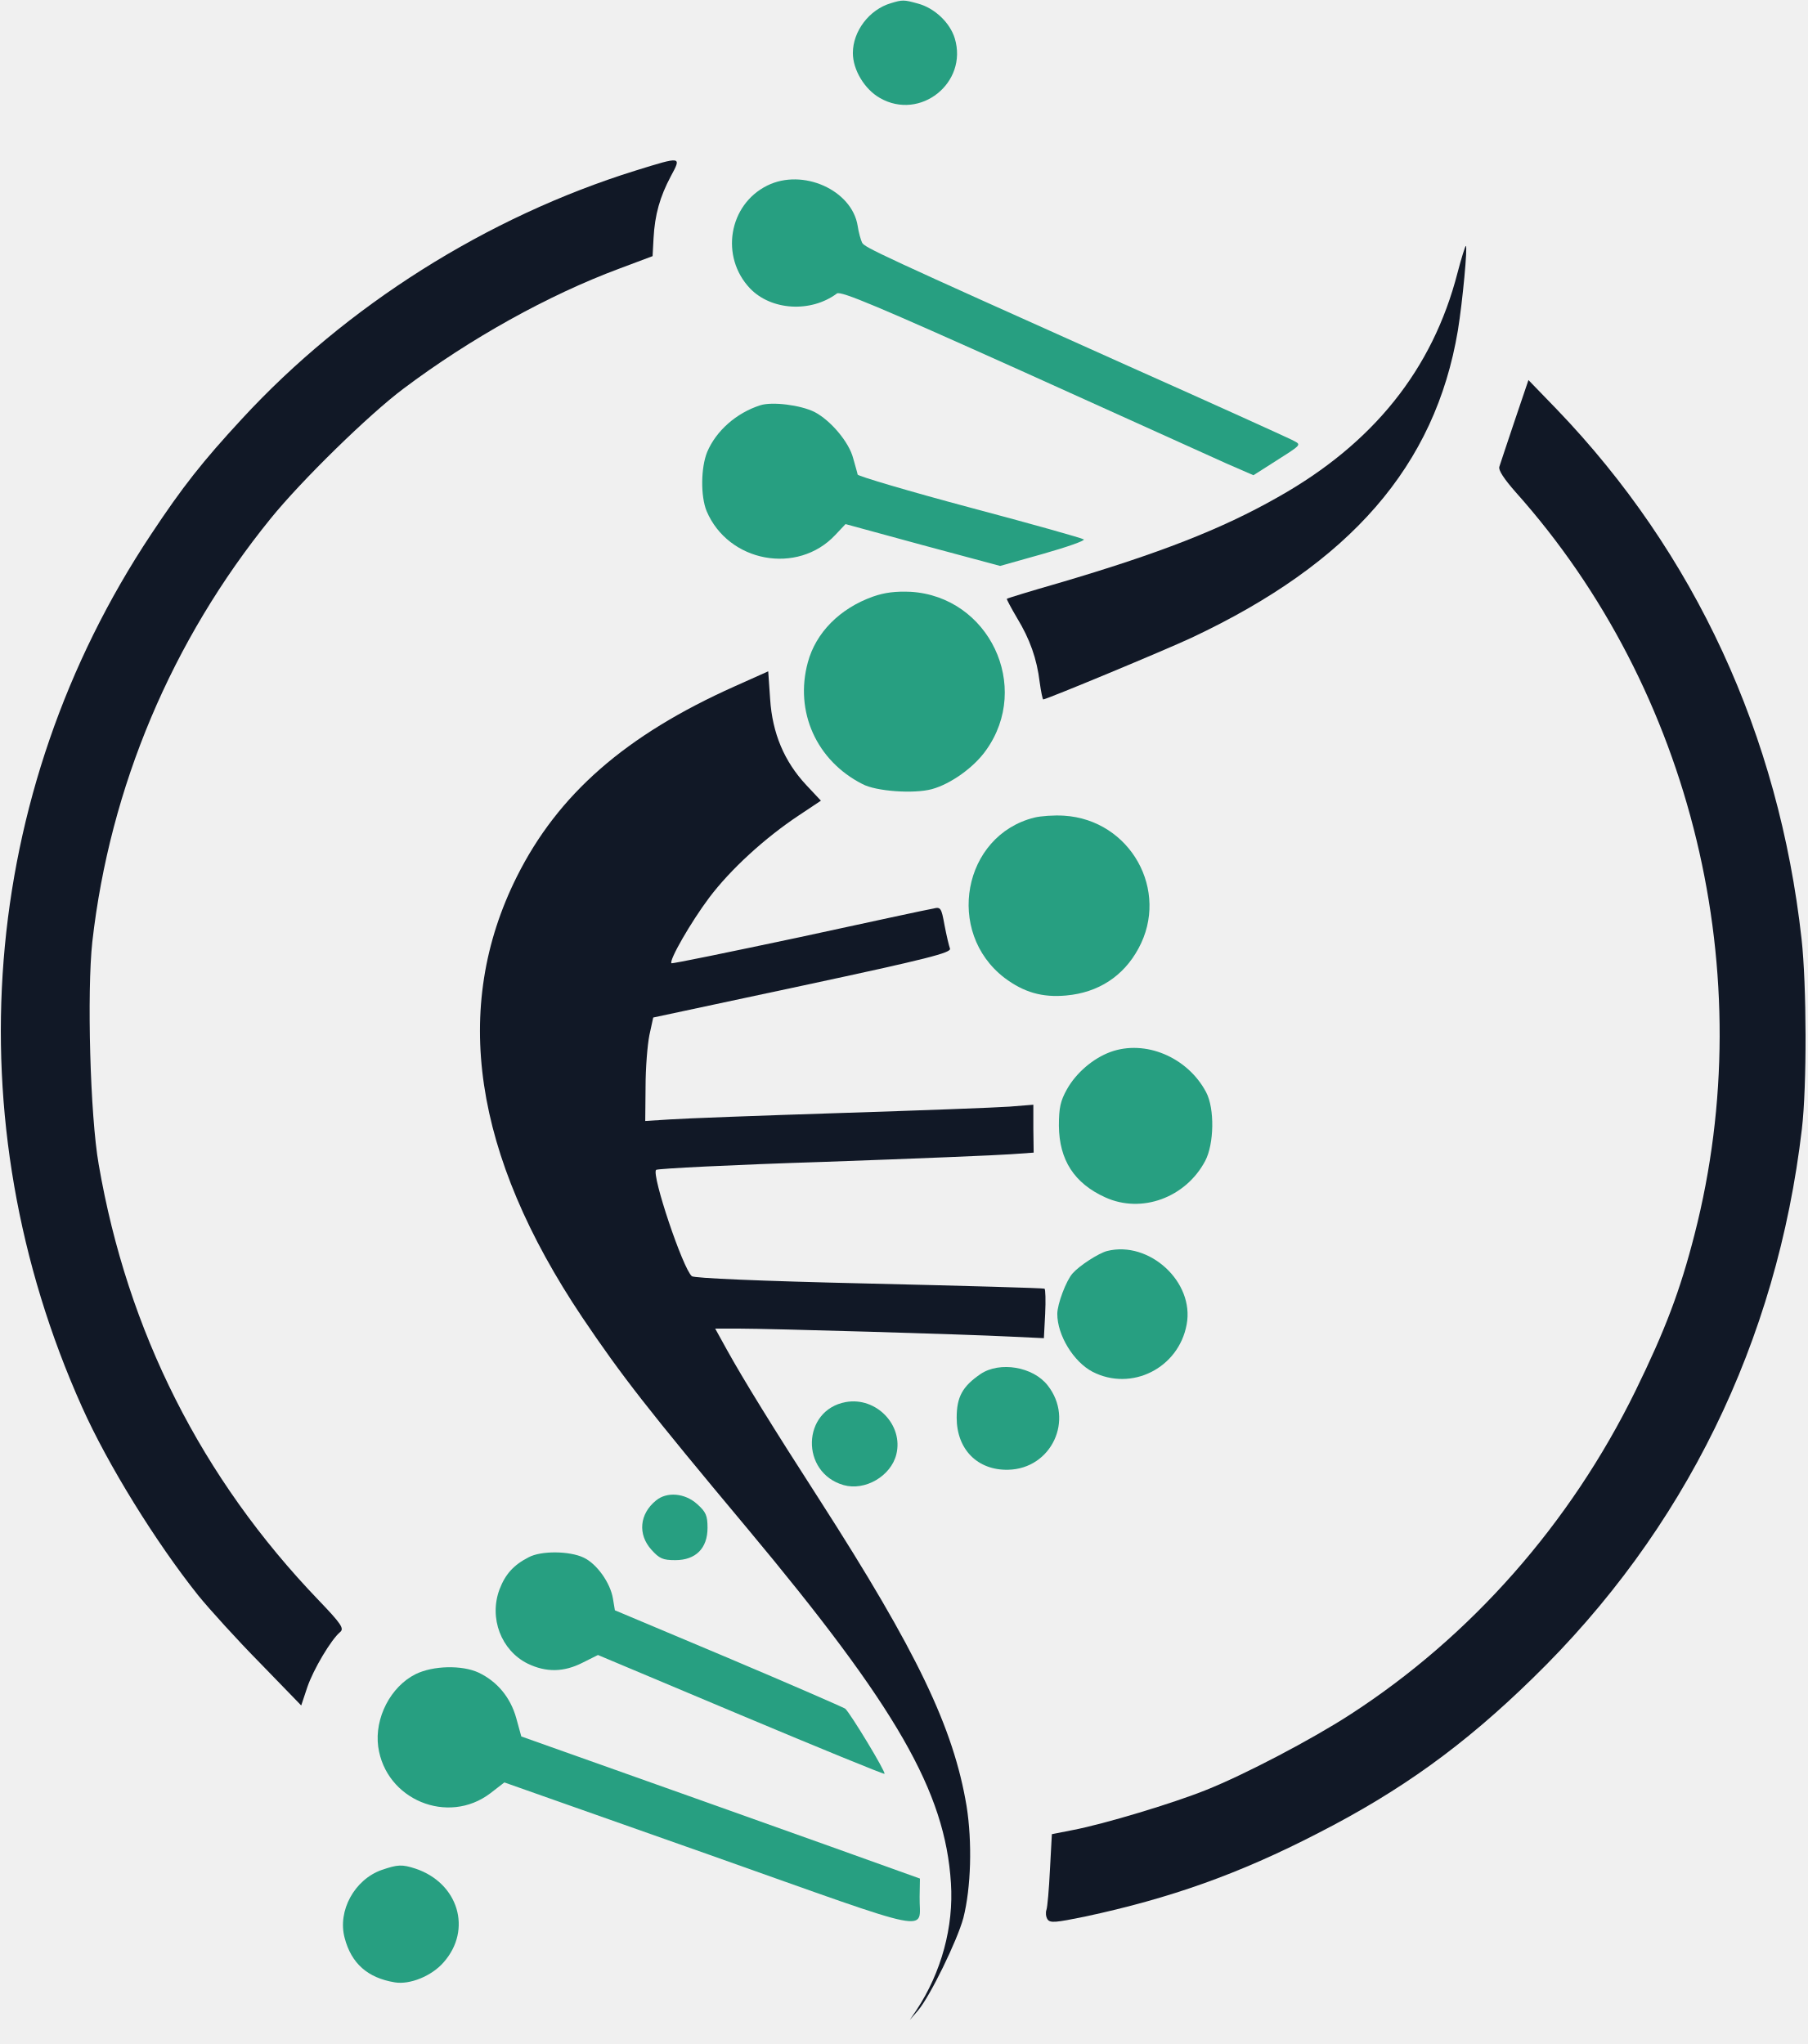
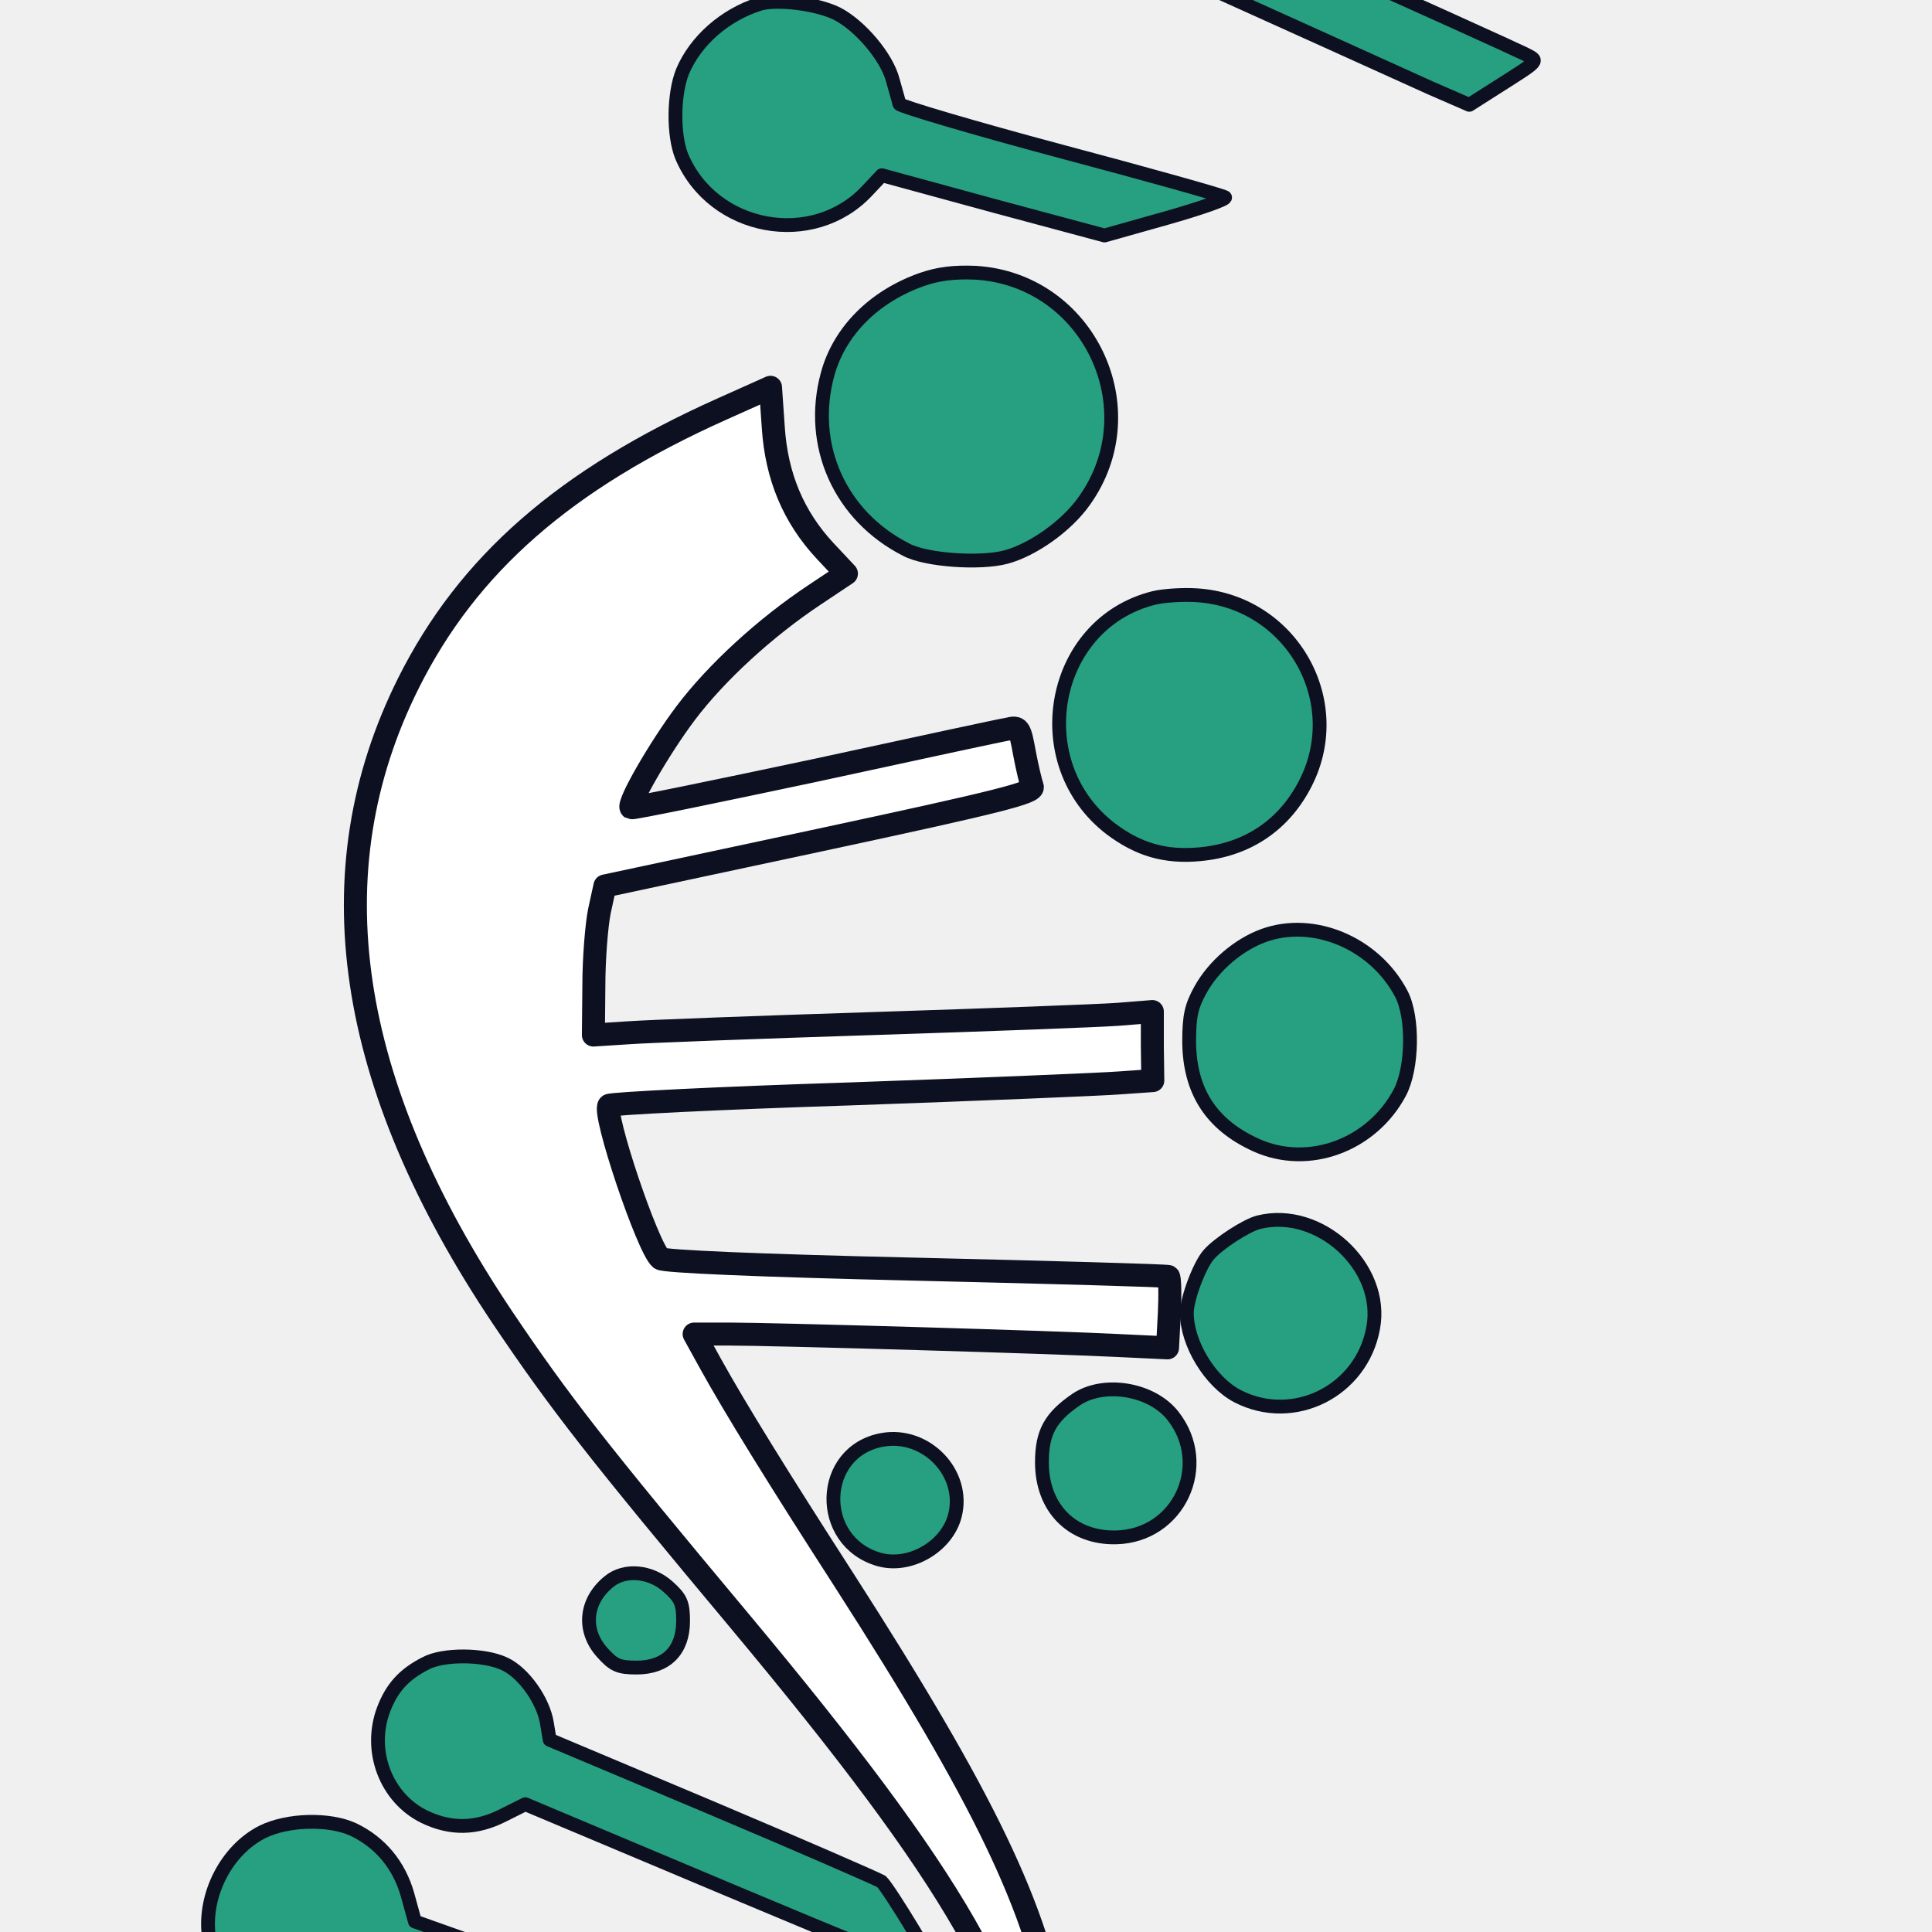
- <svg xmlns="http://www.w3.org/2000/svg" viewBox="0 0 566 640" role="img" aria-labelledby="t">
-   <g class="ink-dark" fill="#111826" transform="translate(0,640) scale(0.1,-0.1)">
-     <path d="M1990 5866 c-466 -145 -907 -424 -1233 -778 -123 -133 -186 -213 -284 -361 -539 -811 -620 -1833 -216 -2733 80 -179 230 -422 364 -590 35 -43 122 -139 193 -211 l129 -133 19 57 c19 56 75 150 103 173 13 11 3 26 -67 99 -367 382 -599 842 -689 1365 -27 153 -37 541 -20 697 55 485 249 944 558 1325 97 120 309 327 416 407 209 157 453 293 676 376 l104 39 3 56 c4 74 20 130 54 194 34 63 35 63 -110 18z" />
-     <path d="M4563 5546 c-78 -303 -264 -535 -563 -703 -176 -100 -371 -176 -687 -269 -87 -25 -159 -47 -161 -49 -1 -1 13 -28 32 -60 40 -66 62 -127 71 -202 4 -29 9 -53 11 -53 10 0 383 155 464 193 498 234 763 539 834 962 15 92 31 265 25 265 -2 0 -14 -38 -26 -84z" />
-     <path d="M4742 5083 c-24 -71 -45 -135 -48 -144 -4 -11 15 -39 51 -80 554 -620 769 -1510 560 -2324 -45 -176 -92 -300 -185 -490 -204 -416 -515 -769 -894 -1014 -119 -77 -328 -187 -451 -236 -102 -41 -317 -106 -416 -125 l-66 -13 -6 -111 c-3 -62 -8 -118 -11 -126 -3 -8 -2 -21 3 -29 8 -13 25 -11 118 8 266 57 481 133 729 261 260 133 457 275 672 485 476 463 765 1054 843 1720 16 134 15 452 -1 595 -71 639 -334 1208 -766 1658 l-89 92 -43 -127z" />
-     <path d="M2300 4251 c-342 -153 -553 -338 -682 -596 -205 -410 -137 -870 205 -1380 124 -184 205 -288 516 -660 469 -562 620 -825 638 -1111 9 -137 -30 -280 -108 -398 l-21 -31 26 30 c37 43 123 219 142 290 24 95 28 236 10 350 -41 245 -154 482 -461 960 -147 228 -238 376 -289 468 l-37 67 74 0 c98 0 715 -18 849 -25 l106 -5 4 76 c2 42 1 77 -2 79 -3 2 -249 9 -548 16 -350 8 -548 17 -556 23 -28 23 -127 318 -112 333 4 4 240 16 524 25 284 10 549 21 587 24 l71 5 -1 75 0 75 -75 -6 c-41 -3 -280 -12 -530 -20 -250 -8 -490 -17 -532 -20 l-78 -5 1 107 c0 60 6 132 12 162 l12 55 468 100 c392 84 466 103 461 116 -3 8 -11 41 -17 73 -10 55 -12 58 -36 52 -14 -2 -203 -43 -420 -90 -217 -46 -396 -83 -399 -81 -8 9 61 129 118 205 67 89 174 187 281 258 l69 46 -46 49 c-69 74 -106 162 -113 269 l-6 87 -105 -47z" />
-   </g>
-   <g class="ink-green" fill="#279F81" transform="translate(0,640) scale(0.1,-0.1)">
-     <path d="M2789 6390 c-68 -20 -119 -88 -119 -156 0 -53 37 -114 85 -141 126 -72 276 48 234 187 -15 49 -63 95 -116 109 -43 12 -48 12 -84 1z" />
-     <path d="M2402 5819 c-121 -60 -148 -223 -54 -322 66 -69 190 -77 272 -16 12 9 130 -41 575 -241 308 -139 598 -270 644 -291 l85 -37 55 35 c102 65 97 59 65 76 -16 8 -247 113 -514 232 -776 348 -823 370 -831 385 -4 8 -11 32 -14 53 -18 112 -172 181 -283 126z" />
-     <path d="M2380 5131 c-75 -24 -138 -80 -166 -146 -20 -49 -21 -138 -2 -185 68 -161 285 -201 403 -75 l32 34 242 -66 242 -65 135 38 c74 21 131 41 127 45 -5 4 -165 49 -357 100 -191 51 -349 98 -351 103 -1 6 -8 29 -14 51 -13 51 -71 119 -121 145 -44 22 -133 33 -170 21z" />
-     <path d="M2733 4532 c-104 -37 -179 -113 -204 -206 -42 -154 27 -308 171 -381 43 -23 161 -31 217 -16 59 16 132 68 170 122 143 200 9 481 -236 496 -47 2 -81 -2 -118 -15z" />
-     <path d="M3238 3840 c-224 -56 -280 -359 -93 -502 60 -45 118 -62 193 -55 100 9 179 60 226 147 99 181 -25 403 -233 416 -31 2 -73 -1 -93 -6z" />
-     <path d="M3476 3106 c-54 -20 -107 -65 -136 -117 -20 -36 -25 -57 -25 -114 1 -107 48 -180 145 -224 114 -52 252 -1 313 114 28 53 30 164 3 215 -58 110 -191 166 -300 126z" />
-     <path d="M3466 2483 c-27 -7 -87 -46 -108 -70 -20 -22 -48 -96 -48 -127 0 -67 51 -150 110 -181 122 -63 270 11 295 148 25 133 -117 263 -249 230z" />
-     <path d="M3070 2098 c-57 -39 -75 -72 -75 -137 0 -99 65 -165 161 -163 136 3 208 157 124 264 -46 59 -150 76 -210 36z" />
-     <path d="M2648 2010 c-138 -25 -143 -221 -7 -260 67 -19 148 28 165 96 23 92 -63 181 -158 164z" />
-     <path d="M2054 1702 c-52 -42 -58 -106 -15 -154 25 -28 36 -33 75 -33 64 0 101 37 101 101 0 39 -5 50 -33 75 -38 34 -94 39 -128 11z" />
-     <path d="M1655 1524 c-47 -24 -73 -53 -91 -100 -34 -90 5 -192 88 -233 58 -28 113 -27 172 3 l48 24 447 -188 c245 -103 448 -186 450 -184 5 5 -107 190 -123 204 -8 5 -173 77 -367 159 l-354 149 -6 36 c-8 50 -51 110 -92 129 -44 21 -133 22 -172 1z" />
-     <path d="M1301 1158 c-78 -39 -129 -137 -117 -227 23 -166 218 -247 351 -146 l44 34 643 -227 c725 -257 655 -243 657 -131 l1 57 -67 24 c-38 14 -318 114 -624 223 l-557 198 -16 58 c-18 64 -59 114 -118 142 -52 24 -142 22 -197 -5z" />
-     <path d="M1195 545 c-85 -30 -139 -128 -116 -213 21 -80 72 -125 157 -139 47 -8 116 20 153 63 90 102 46 248 -88 293 -43 14 -56 13 -106 -4z" />
+ <svg xmlns="http://www.w3.org/2000/svg" viewBox="0 0 419.97 419.97" role="img" aria-labelledby="t">
+   <g transform="translate(-73.01,-126.01)">
+     <g class="ink-dark" fill="#FFFFFF" stroke="#0d1020" stroke-width="50" stroke-linejoin="round" transform="translate(0,640) scale(0.1,-0.1)">
+       <path d="M2300 4251 c-342 -153 -553 -338 -682 -596 -205 -410 -137 -870 205 -1380 124 -184 205 -288 516 -660 469 -562 620 -825 638 -1111 9 -137 -30 -280 -108 -398 l-21 -31 26 30 c37 43 123 219 142 290 24 95 28 236 10 350 -41 245 -154 482 -461 960 -147 228 -238 376 -289 468 l-37 67 74 0 c98 0 715 -18 849 -25 l106 -5 4 76 c2 42 1 77 -2 79 -3 2 -249 9 -548 16 -350 8 -548 17 -556 23 -28 23 -127 318 -112 333 4 4 240 16 524 25 284 10 549 21 587 24 l71 5 -1 75 0 75 -75 -6 c-41 -3 -280 -12 -530 -20 -250 -8 -490 -17 -532 -20 l-78 -5 1 107 c0 60 6 132 12 162 l12 55 468 100 c392 84 466 103 461 116 -3 8 -11 41 -17 73 -10 55 -12 58 -36 52 -14 -2 -203 -43 -420 -90 -217 -46 -396 -83 -399 -81 -8 9 61 129 118 205 67 89 174 187 281 258 l69 46 -46 49 c-69 74 -106 162 -113 269 l-6 87 -105 -47z" />
+     </g>
+     <g class="ink-green" fill="#279F81" stroke="#0d1020" stroke-width="30" stroke-linejoin="round" transform="translate(0,640) scale(0.1,-0.1)">
+       <path d="M2789 6390 c-68 -20 -119 -88 -119 -156 0 -53 37 -114 85 -141 126 -72 276 48 234 187 -15 49 -63 95 -116 109 -43 12 -48 12 -84 1z" />
+       <path d="M2402 5819 c-121 -60 -148 -223 -54 -322 66 -69 190 -77 272 -16 12 9 130 -41 575 -241 308 -139 598 -270 644 -291 l85 -37 55 35 c102 65 97 59 65 76 -16 8 -247 113 -514 232 -776 348 -823 370 -831 385 -4 8 -11 32 -14 53 -18 112 -172 181 -283 126z" />
+       <path d="M2380 5131 c-75 -24 -138 -80 -166 -146 -20 -49 -21 -138 -2 -185 68 -161 285 -201 403 -75 l32 34 242 -66 242 -65 135 38 c74 21 131 41 127 45 -5 4 -165 49 -357 100 -191 51 -349 98 -351 103 -1 6 -8 29 -14 51 -13 51 -71 119 -121 145 -44 22 -133 33 -170 21z" />
+       <path d="M2733 4532 c-104 -37 -179 -113 -204 -206 -42 -154 27 -308 171 -381 43 -23 161 -31 217 -16 59 16 132 68 170 122 143 200 9 481 -236 496 -47 2 -81 -2 -118 -15z" />
+       <path d="M3238 3840 c-224 -56 -280 -359 -93 -502 60 -45 118 -62 193 -55 100 9 179 60 226 147 99 181 -25 403 -233 416 -31 2 -73 -1 -93 -6z" />
+       <path d="M3476 3106 c-54 -20 -107 -65 -136 -117 -20 -36 -25 -57 -25 -114 1 -107 48 -180 145 -224 114 -52 252 -1 313 114 28 53 30 164 3 215 -58 110 -191 166 -300 126z" />
+       <path d="M3466 2483 c-27 -7 -87 -46 -108 -70 -20 -22 -48 -96 -48 -127 0 -67 51 -150 110 -181 122 -63 270 11 295 148 25 133 -117 263 -249 230z" />
+       <path d="M3070 2098 c-57 -39 -75 -72 -75 -137 0 -99 65 -165 161 -163 136 3 208 157 124 264 -46 59 -150 76 -210 36z" />
+       <path d="M2648 2010 c-138 -25 -143 -221 -7 -260 67 -19 148 28 165 96 23 92 -63 181 -158 164z" />
+       <path d="M2054 1702 c-52 -42 -58 -106 -15 -154 25 -28 36 -33 75 -33 64 0 101 37 101 101 0 39 -5 50 -33 75 -38 34 -94 39 -128 11z" />
+       <path d="M1655 1524 c-47 -24 -73 -53 -91 -100 -34 -90 5 -192 88 -233 58 -28 113 -27 172 3 l48 24 447 -188 c245 -103 448 -186 450 -184 5 5 -107 190 -123 204 -8 5 -173 77 -367 159 l-354 149 -6 36 c-8 50 -51 110 -92 129 -44 21 -133 22 -172 1z" />
+       <path d="M1301 1158 c-78 -39 -129 -137 -117 -227 23 -166 218 -247 351 -146 l44 34 643 -227 c725 -257 655 -243 657 -131 l1 57 -67 24 c-38 14 -318 114 -624 223 l-557 198 -16 58 c-18 64 -59 114 -118 142 -52 24 -142 22 -197 -5z" />
+       <path d="M1195 545 c-85 -30 -139 -128 -116 -213 21 -80 72 -125 157 -139 47 -8 116 20 153 63 90 102 46 248 -88 293 -43 14 -56 13 -106 -4z" />
+     </g>
  </g>
</svg>
